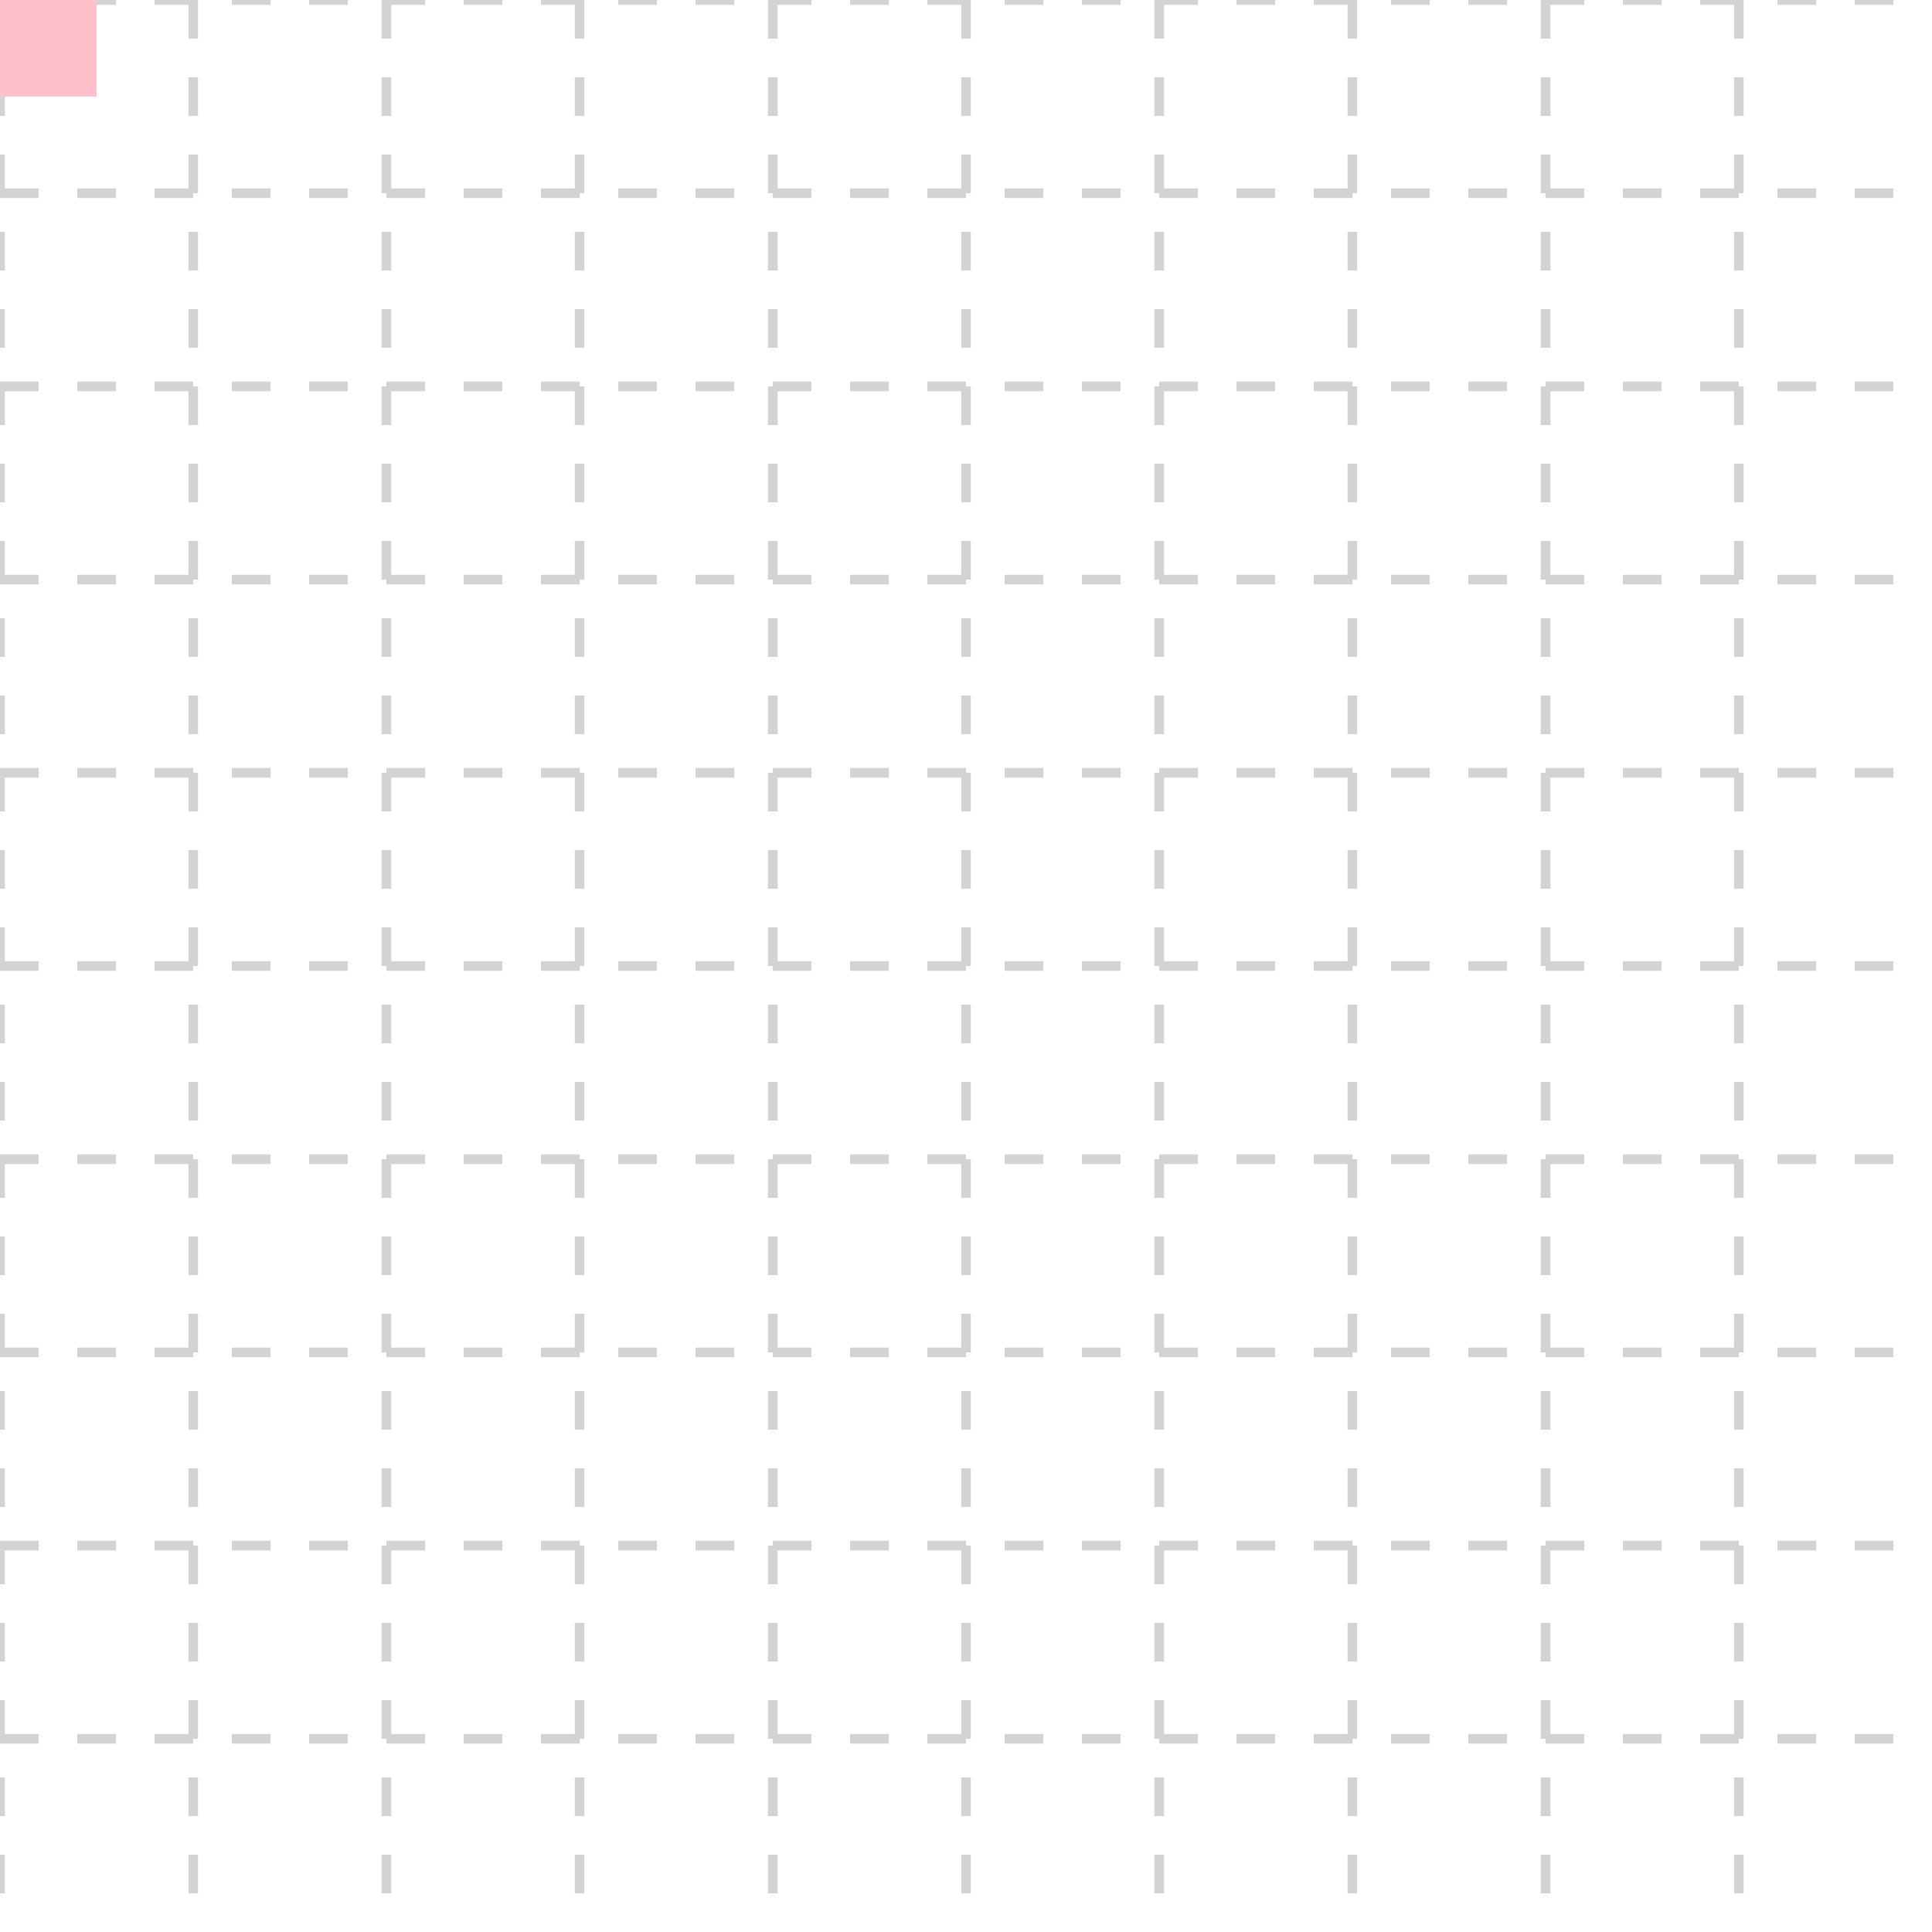
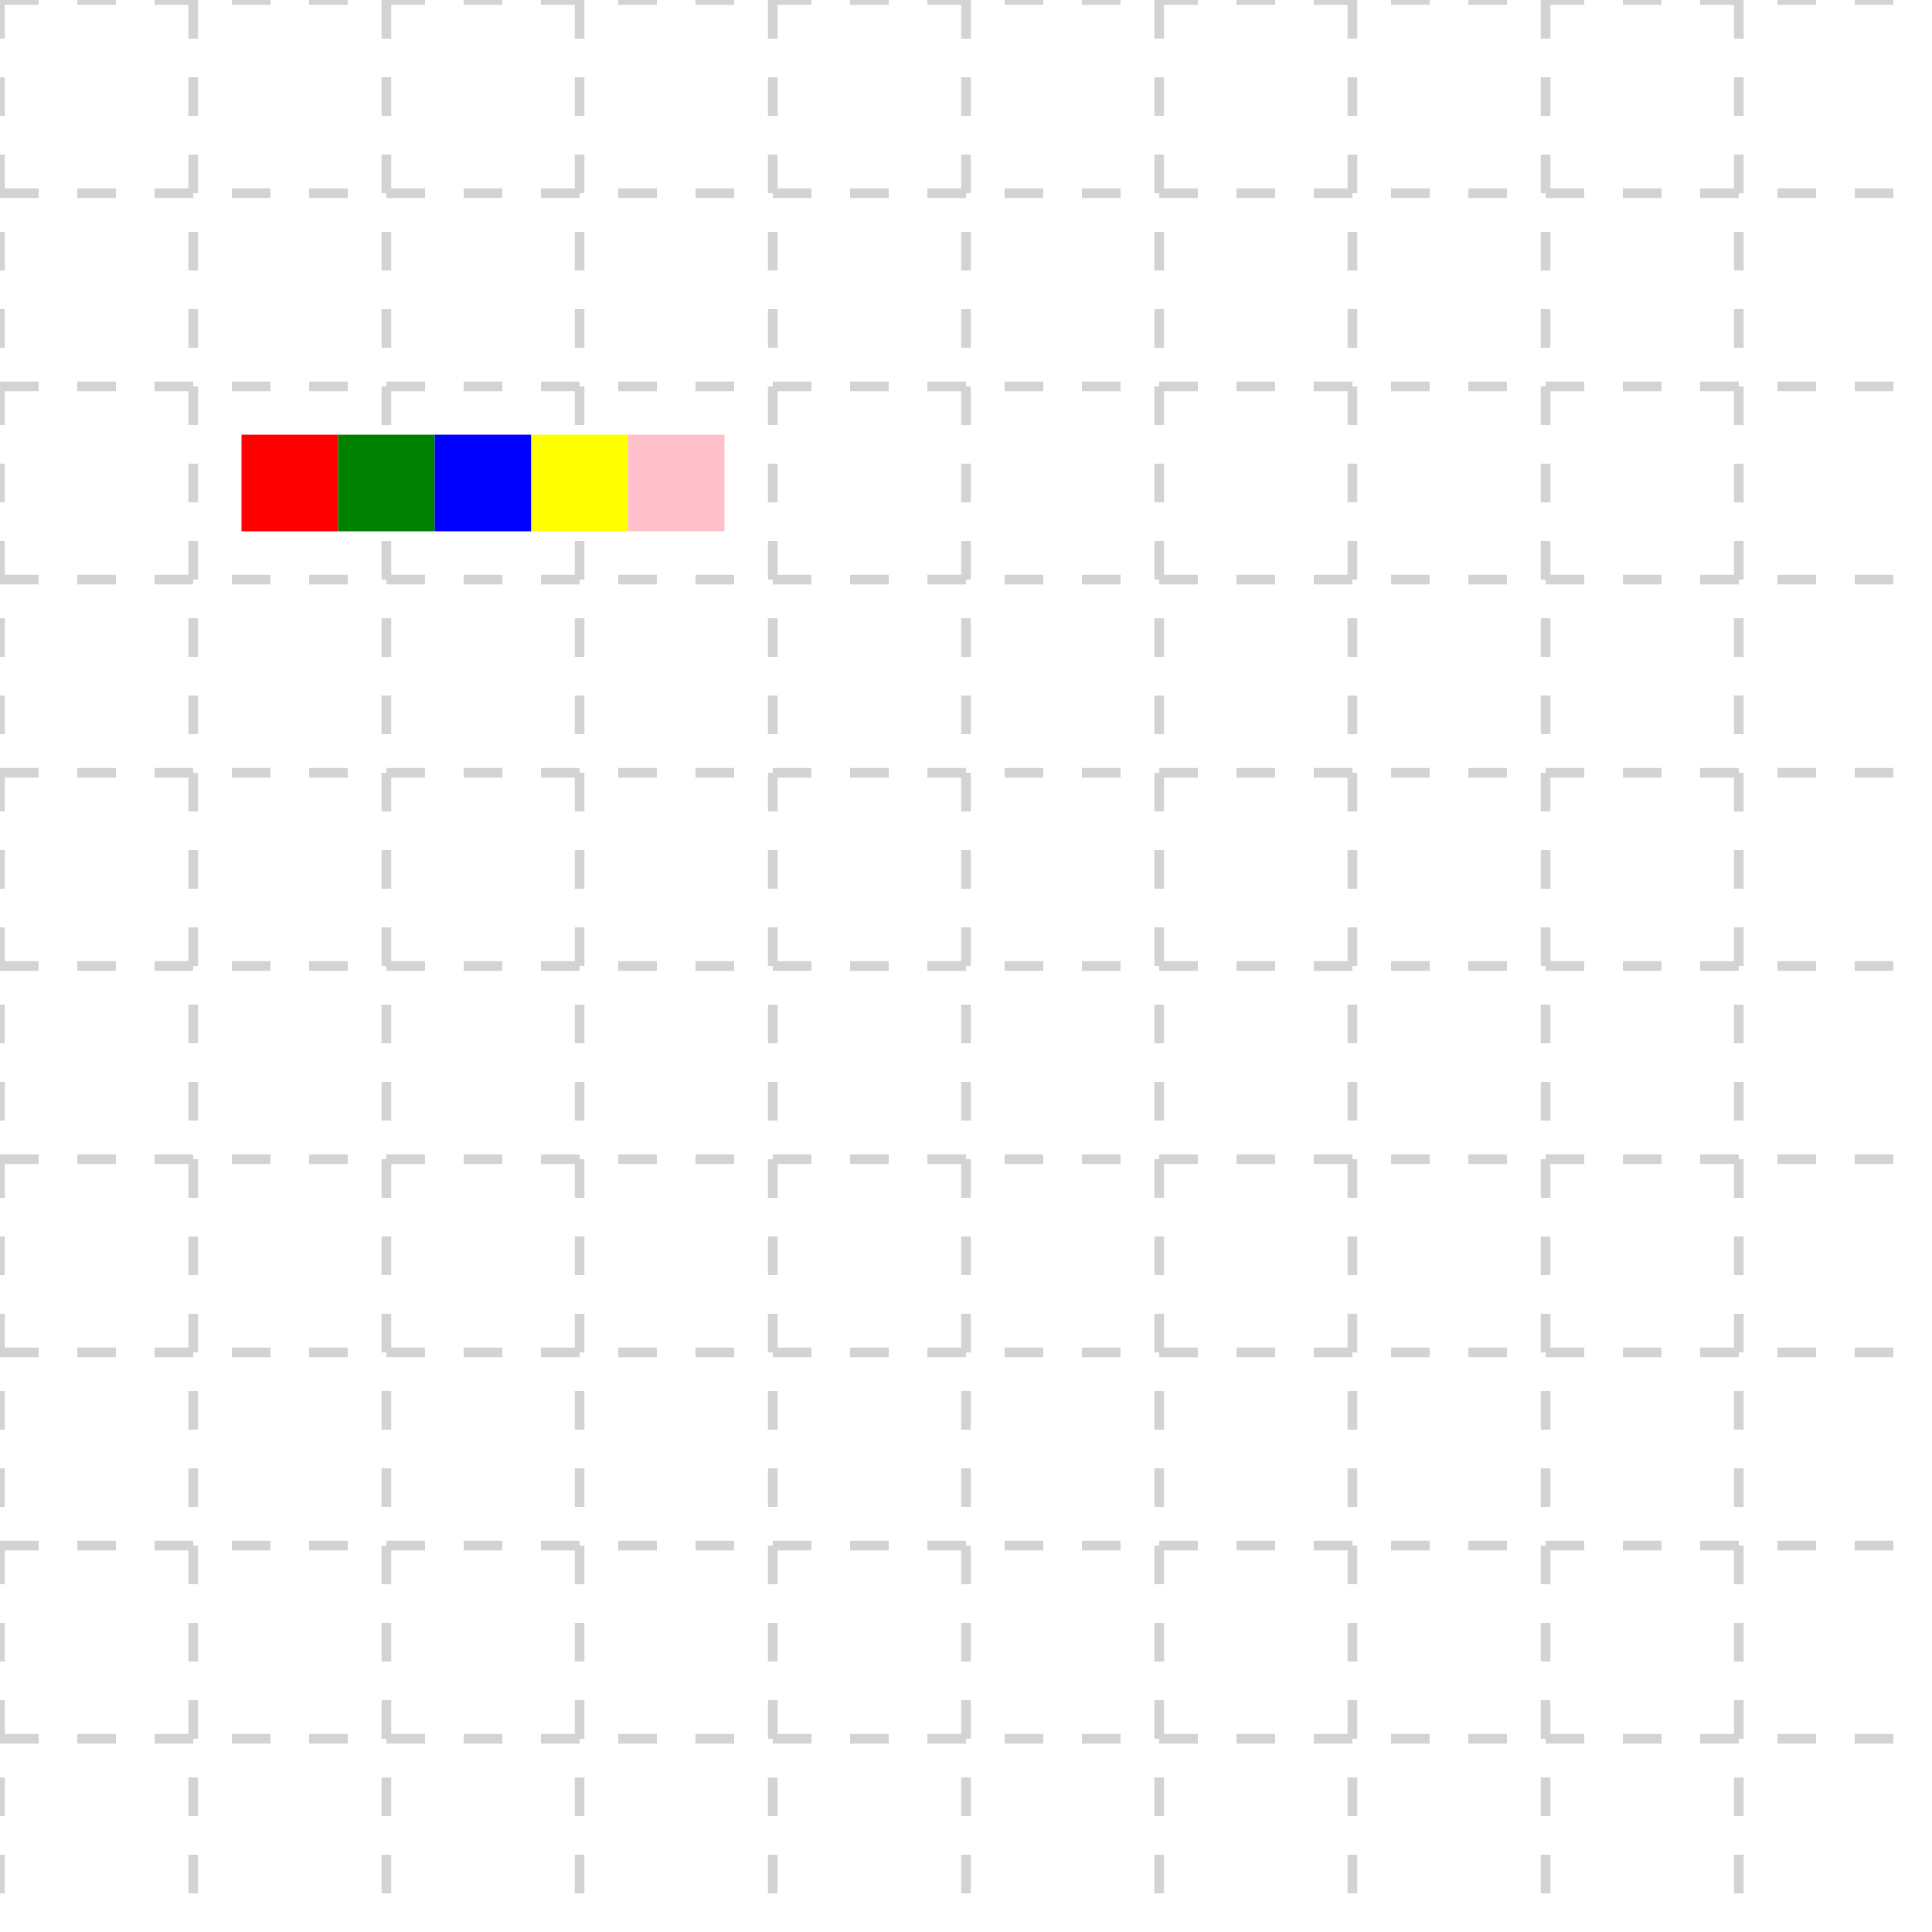
<svg xmlns="http://www.w3.org/2000/svg" width="200" height="200" color-interpolation-filters="sRGB" style="background: transparent;">
  <g>
    <g fill="none">
      <g fill="none">
        <g>
          <path width="200" height="200" fill="rgba(255,255,255,1)" d="m0 0 200 0 0 200-200 0z" />
        </g>
        <g fill="none">
          <g fill="none" class="axis-grid-group">
            <g fill="none" class="axis-grid">
              <g fill="none" class="grid-line-group">
                <g>
                  <path fill="none" stroke="rgba(211,211,211,1)" stroke-dasharray="4,4" stroke-width="1" d="m0 0 200 0" class="grid-line" />
                </g>
                <g>
                  <path fill="none" stroke="rgba(211,211,211,1)" stroke-dasharray="4,4" stroke-width="1" d="m0 20 200 0" class="grid-line" />
                </g>
                <g>
                  <path fill="none" stroke="rgba(211,211,211,1)" stroke-dasharray="4,4" stroke-width="1" d="m0 40 200 0" class="grid-line" />
                </g>
                <g>
                  <path fill="none" stroke="rgba(211,211,211,1)" stroke-dasharray="4,4" stroke-width="1" d="m0 60 200 0" class="grid-line" />
                </g>
                <g>
                  <path fill="none" stroke="rgba(211,211,211,1)" stroke-dasharray="4,4" stroke-width="1" d="m0 80 200 0" class="grid-line" />
                </g>
                <g>
                  <path fill="none" stroke="rgba(211,211,211,1)" stroke-dasharray="4,4" stroke-width="1" d="m0 100 200 0" class="grid-line" />
                </g>
                <g>
                  <path fill="none" stroke="rgba(211,211,211,1)" stroke-dasharray="4,4" stroke-width="1" d="m0 120 200 0" class="grid-line" />
                </g>
                <g>
                  <path fill="none" stroke="rgba(211,211,211,1)" stroke-dasharray="4,4" stroke-width="1" d="m0 140 200 0" class="grid-line" />
                </g>
                <g>
                  <path fill="none" stroke="rgba(211,211,211,1)" stroke-dasharray="4,4" stroke-width="1" d="m0 160 200 0" class="grid-line" />
                </g>
                <g>
                  <path fill="none" stroke="rgba(211,211,211,1)" stroke-dasharray="4,4" stroke-width="1" d="m0 180 200 0" class="grid-line" />
                </g>
              </g>
              <g fill="none" class="grid-region-group" />
            </g>
          </g>
          <g fill="none" class="axis-main-group">
            <g fill="none" class="axis-line-group">
              <g>
                <line x1="0" x2="0" y1="0" y2="200" fill="none" stroke="rgba(0,0,0,1)" stroke-width="0" class="axis-line axis-line" />
              </g>
            </g>
            <g fill="none" class="axis-tick-group" />
            <g fill="none" class="axis-label-group">
              <g fill="none" class="axis-label" transform="matrix(1 0 0 1 -10 0)">
                <g transform="matrix(0 -1 1 0 0 0)">
                  <text fill="rgba(0,0,0,1)" stroke-width="1" class="axis-label-item" dominant-baseline="central" dx=".5" dy="0" font-family="sans-serif" font-size="12" font-style="normal" font-variant="normal" font-weight="normal" paint-order="stroke" style="transform:translate(0px, 0px);" text-anchor="middle">0</text>
                </g>
              </g>
              <g fill="none" class="axis-label" transform="matrix(1 0 0 1 -10 20)">
                <g transform="matrix(0 -1 1 0 0 0)">
                  <text fill="rgba(0,0,0,1)" stroke-width="1" class="axis-label-item" dominant-baseline="central" dx=".5" dy="0" font-family="sans-serif" font-size="12" font-style="normal" font-variant="normal" font-weight="normal" paint-order="stroke" style="transform:translate(0px, 0px);" text-anchor="middle">2</text>
                </g>
              </g>
              <g fill="none" class="axis-label" transform="matrix(1 0 0 1 -10 40)">
                <g transform="matrix(0 -1 1 0 0 0)">
                  <text fill="rgba(0,0,0,1)" stroke-width="1" class="axis-label-item" dominant-baseline="central" dx=".5" dy="0" font-family="sans-serif" font-size="12" font-style="normal" font-variant="normal" font-weight="normal" paint-order="stroke" style="transform:translate(0px, 0px);" text-anchor="middle">4</text>
                </g>
              </g>
              <g fill="none" class="axis-label" transform="matrix(1 0 0 1 -10 60)">
                <g transform="matrix(0 -1 1 0 0 0)">
                  <text fill="rgba(0,0,0,1)" stroke-width="1" class="axis-label-item" dominant-baseline="central" dx=".5" dy="0" font-family="sans-serif" font-size="12" font-style="normal" font-variant="normal" font-weight="normal" paint-order="stroke" style="transform:translate(0px, 0px);" text-anchor="middle">6</text>
                </g>
              </g>
              <g fill="none" class="axis-label" transform="matrix(1 0 0 1 -10 80)">
                <g transform="matrix(0 -1 1 0 0 0)">
                  <text fill="rgba(0,0,0,1)" stroke-width="1" class="axis-label-item" dominant-baseline="central" dx=".5" dy="0" font-family="sans-serif" font-size="12" font-style="normal" font-variant="normal" font-weight="normal" paint-order="stroke" style="transform:translate(0px, 0px);" text-anchor="middle">8</text>
                </g>
              </g>
              <g fill="none" class="axis-label" transform="matrix(1 0 0 1 -10 100)">
                <g transform="matrix(0 -1 1 0 0 0)">
                  <text fill="rgba(0,0,0,1)" stroke-width="1" class="axis-label-item" dominant-baseline="central" dx=".5" dy="0" font-family="sans-serif" font-size="12" font-style="normal" font-variant="normal" font-weight="normal" paint-order="stroke" style="transform:translate(0px, 0px);" text-anchor="middle">10</text>
                </g>
              </g>
              <g fill="none" class="axis-label" transform="matrix(1 0 0 1 -10 120)">
                <g transform="matrix(0 -1 1 0 0 0)">
                  <text fill="rgba(0,0,0,1)" stroke-width="1" class="axis-label-item" dominant-baseline="central" dx=".5" dy="0" font-family="sans-serif" font-size="12" font-style="normal" font-variant="normal" font-weight="normal" paint-order="stroke" style="transform:translate(0px, 0px);" text-anchor="middle">12</text>
                </g>
              </g>
              <g fill="none" class="axis-label" transform="matrix(1 0 0 1 -10 140)">
                <g transform="matrix(0 -1 1 0 0 0)">
                  <text fill="rgba(0,0,0,1)" stroke-width="1" class="axis-label-item" dominant-baseline="central" dx=".5" dy="0" font-family="sans-serif" font-size="12" font-style="normal" font-variant="normal" font-weight="normal" paint-order="stroke" style="transform:translate(0px, 0px);" text-anchor="middle">14</text>
                </g>
              </g>
              <g fill="none" class="axis-label" transform="matrix(1 0 0 1 -10 160)">
                <g transform="matrix(0 -1 1 0 0 0)">
                  <text fill="rgba(0,0,0,1)" stroke-width="1" class="axis-label-item" dominant-baseline="central" dx=".5" dy="0" font-family="sans-serif" font-size="12" font-style="normal" font-variant="normal" font-weight="normal" paint-order="stroke" style="transform:translate(0px, 0px);" text-anchor="middle">16</text>
                </g>
              </g>
              <g fill="none" class="axis-label" transform="matrix(1 0 0 1 -10 180)">
                <g transform="matrix(0 -1 1 0 0 0)">
                  <text fill="rgba(0,0,0,1)" stroke-width="1" class="axis-label-item" dominant-baseline="central" dx=".5" dy="0" font-family="sans-serif" font-size="12" font-style="normal" font-variant="normal" font-weight="normal" paint-order="stroke" style="transform:translate(0px, 0px);" text-anchor="middle">18</text>
                </g>
              </g>
            </g>
          </g>
          <g fill="none" class="axis-title-group" />
        </g>
        <g fill="none">
          <g fill="none" class="axis-grid-group">
            <g fill="none" class="axis-grid">
              <g fill="none" class="grid-line-group">
                <g>
                  <path fill="none" stroke="rgba(211,211,211,1)" stroke-dasharray="4,4" stroke-width="1" d="m0 0 0 200" class="grid-line" />
                </g>
                <g>
                  <path fill="none" stroke="rgba(211,211,211,1)" stroke-dasharray="4,4" stroke-width="1" d="m20 0 0 200" class="grid-line" />
                </g>
                <g>
                  <path fill="none" stroke="rgba(211,211,211,1)" stroke-dasharray="4,4" stroke-width="1" d="m40 0 0 200" class="grid-line" />
                </g>
                <g>
                  <path fill="none" stroke="rgba(211,211,211,1)" stroke-dasharray="4,4" stroke-width="1" d="m60 0 0 200" class="grid-line" />
                </g>
                <g>
                  <path fill="none" stroke="rgba(211,211,211,1)" stroke-dasharray="4,4" stroke-width="1" d="m80 0 0 200" class="grid-line" />
                </g>
                <g>
                  <path fill="none" stroke="rgba(211,211,211,1)" stroke-dasharray="4,4" stroke-width="1" d="m100 0 0 200" class="grid-line" />
                </g>
                <g>
                  <path fill="none" stroke="rgba(211,211,211,1)" stroke-dasharray="4,4" stroke-width="1" d="m120 0 0 200" class="grid-line" />
                </g>
                <g>
                  <path fill="none" stroke="rgba(211,211,211,1)" stroke-dasharray="4,4" stroke-width="1" d="m140 0 0 200" class="grid-line" />
                </g>
                <g>
                  <path fill="none" stroke="rgba(211,211,211,1)" stroke-dasharray="4,4" stroke-width="1" d="m160 0 0 200" class="grid-line" />
                </g>
                <g>
                  <path fill="none" stroke="rgba(211,211,211,1)" stroke-dasharray="4,4" stroke-width="1" d="m180 0 0 200" class="grid-line" />
                </g>
              </g>
              <g fill="none" class="grid-region-group" />
            </g>
          </g>
          <g fill="none" class="axis-main-group">
            <g fill="none" class="axis-line-group">
              <g>
                <line x1="0" x2="200" y1="0" y2="0" fill="none" stroke="rgba(0,0,0,1)" stroke-width="0" class="axis-line axis-line" />
              </g>
            </g>
            <g fill="none" class="axis-tick-group" />
            <g fill="none" class="axis-label-group">
              <g fill="none" class="axis-label" transform="matrix(1 0 0 1 0 -10)">
                <g>
                  <text fill="rgba(0,0,0,1)" stroke-width="1" class="axis-label-item" dominant-baseline="central" dx=".5" dy="-11.5" font-family="sans-serif" font-size="12" font-style="normal" font-variant="normal" font-weight="normal" paint-order="stroke" style="transform:translate(0px, 0px);" text-anchor="middle">0</text>
                </g>
              </g>
              <g fill="none" class="axis-label" transform="matrix(1 0 0 1 20 -10)">
                <g>
                  <text fill="rgba(0,0,0,1)" stroke-width="1" class="axis-label-item" dominant-baseline="central" dx=".5" dy="-11.5" font-family="sans-serif" font-size="12" font-style="normal" font-variant="normal" font-weight="normal" paint-order="stroke" style="transform:translate(0px, 0px);" text-anchor="middle">2</text>
                </g>
              </g>
              <g fill="none" class="axis-label" transform="matrix(1 0 0 1 40 -10)">
                <g>
                  <text fill="rgba(0,0,0,1)" stroke-width="1" class="axis-label-item" dominant-baseline="central" dx=".5" dy="-11.5" font-family="sans-serif" font-size="12" font-style="normal" font-variant="normal" font-weight="normal" paint-order="stroke" style="transform:translate(0px, 0px);" text-anchor="middle">4</text>
                </g>
              </g>
              <g fill="none" class="axis-label" transform="matrix(1 0 0 1 60 -10)">
                <g>
                  <text fill="rgba(0,0,0,1)" stroke-width="1" class="axis-label-item" dominant-baseline="central" dx=".5" dy="-11.5" font-family="sans-serif" font-size="12" font-style="normal" font-variant="normal" font-weight="normal" paint-order="stroke" style="transform:translate(0px, 0px);" text-anchor="middle">6</text>
                </g>
              </g>
              <g fill="none" class="axis-label" transform="matrix(1 0 0 1 80 -10)">
                <g>
                  <text fill="rgba(0,0,0,1)" stroke-width="1" class="axis-label-item" dominant-baseline="central" dx=".5" dy="-11.5" font-family="sans-serif" font-size="12" font-style="normal" font-variant="normal" font-weight="normal" paint-order="stroke" style="transform:translate(0px, 0px);" text-anchor="middle">8</text>
                </g>
              </g>
              <g fill="none" class="axis-label" transform="matrix(1 0 0 1 100 -10)">
                <g>
                  <text fill="rgba(0,0,0,1)" stroke-width="1" class="axis-label-item" dominant-baseline="central" dx=".5" dy="-11.5" font-family="sans-serif" font-size="12" font-style="normal" font-variant="normal" font-weight="normal" paint-order="stroke" style="transform:translate(0px, 0px);" text-anchor="middle">10</text>
                </g>
              </g>
              <g fill="none" class="axis-label" transform="matrix(1 0 0 1 120 -10)">
                <g>
                  <text fill="rgba(0,0,0,1)" stroke-width="1" class="axis-label-item" dominant-baseline="central" dx=".5" dy="-11.5" font-family="sans-serif" font-size="12" font-style="normal" font-variant="normal" font-weight="normal" paint-order="stroke" style="transform:translate(0px, 0px);" text-anchor="middle">12</text>
                </g>
              </g>
              <g fill="none" class="axis-label" transform="matrix(1 0 0 1 140 -10)">
                <g>
                  <text fill="rgba(0,0,0,1)" stroke-width="1" class="axis-label-item" dominant-baseline="central" dx=".5" dy="-11.5" font-family="sans-serif" font-size="12" font-style="normal" font-variant="normal" font-weight="normal" paint-order="stroke" style="transform:translate(0px, 0px);" text-anchor="middle">14</text>
                </g>
              </g>
              <g fill="none" class="axis-label" transform="matrix(1 0 0 1 160 -10)">
                <g>
                  <text fill="rgba(0,0,0,1)" stroke-width="1" class="axis-label-item" dominant-baseline="central" dx=".5" dy="-11.5" font-family="sans-serif" font-size="12" font-style="normal" font-variant="normal" font-weight="normal" paint-order="stroke" style="transform:translate(0px, 0px);" text-anchor="middle">16</text>
                </g>
              </g>
              <g fill="none" class="axis-label" transform="matrix(1 0 0 1 180 -10)">
                <g>
                  <text fill="rgba(0,0,0,1)" stroke-width="1" class="axis-label-item" dominant-baseline="central" dx=".5" dy="-11.5" font-family="sans-serif" font-size="12" font-style="normal" font-variant="normal" font-weight="normal" paint-order="stroke" style="transform:translate(0px, 0px);" text-anchor="middle">18</text>
                </g>
              </g>
            </g>
          </g>
          <g fill="none" class="axis-title-group" />
        </g>
        <g fill="none">
-           <g>
+           <g transform="matrix(1 0 0 1 25 45)">
            <path width="10" height="10" fill="rgba(255,0,0,1)" d="m0 0 10 0 0 10-10 0z" />
          </g>
-           <g>
+           <g transform="matrix(1 0 0 1 35 45)">
            <path width="10" height="10" fill="rgba(0,128,0,1)" d="m0 0 10 0 0 10-10 0z" />
          </g>
-           <g>
+           <g transform="matrix(1 0 0 1 45 45)">
            <path width="10" height="10" fill="rgba(0,0,255,1)" d="m0 0 10 0 0 10-10 0z" />
          </g>
-           <g>
+           <g transform="matrix(1 0 0 1 55 45)">
            <path width="10" height="10" fill="rgba(255,255,0,1)" d="m0 0 10 0 0 10-10 0z" />
          </g>
-           <g>
+           <g transform="matrix(1 0 0 1 65 45)">
            <path width="10" height="10" fill="rgba(255,192,203,1)" d="m0 0 10 0 0 10-10 0z" />
          </g>
        </g>
      </g>
    </g>
  </g>
</svg>
